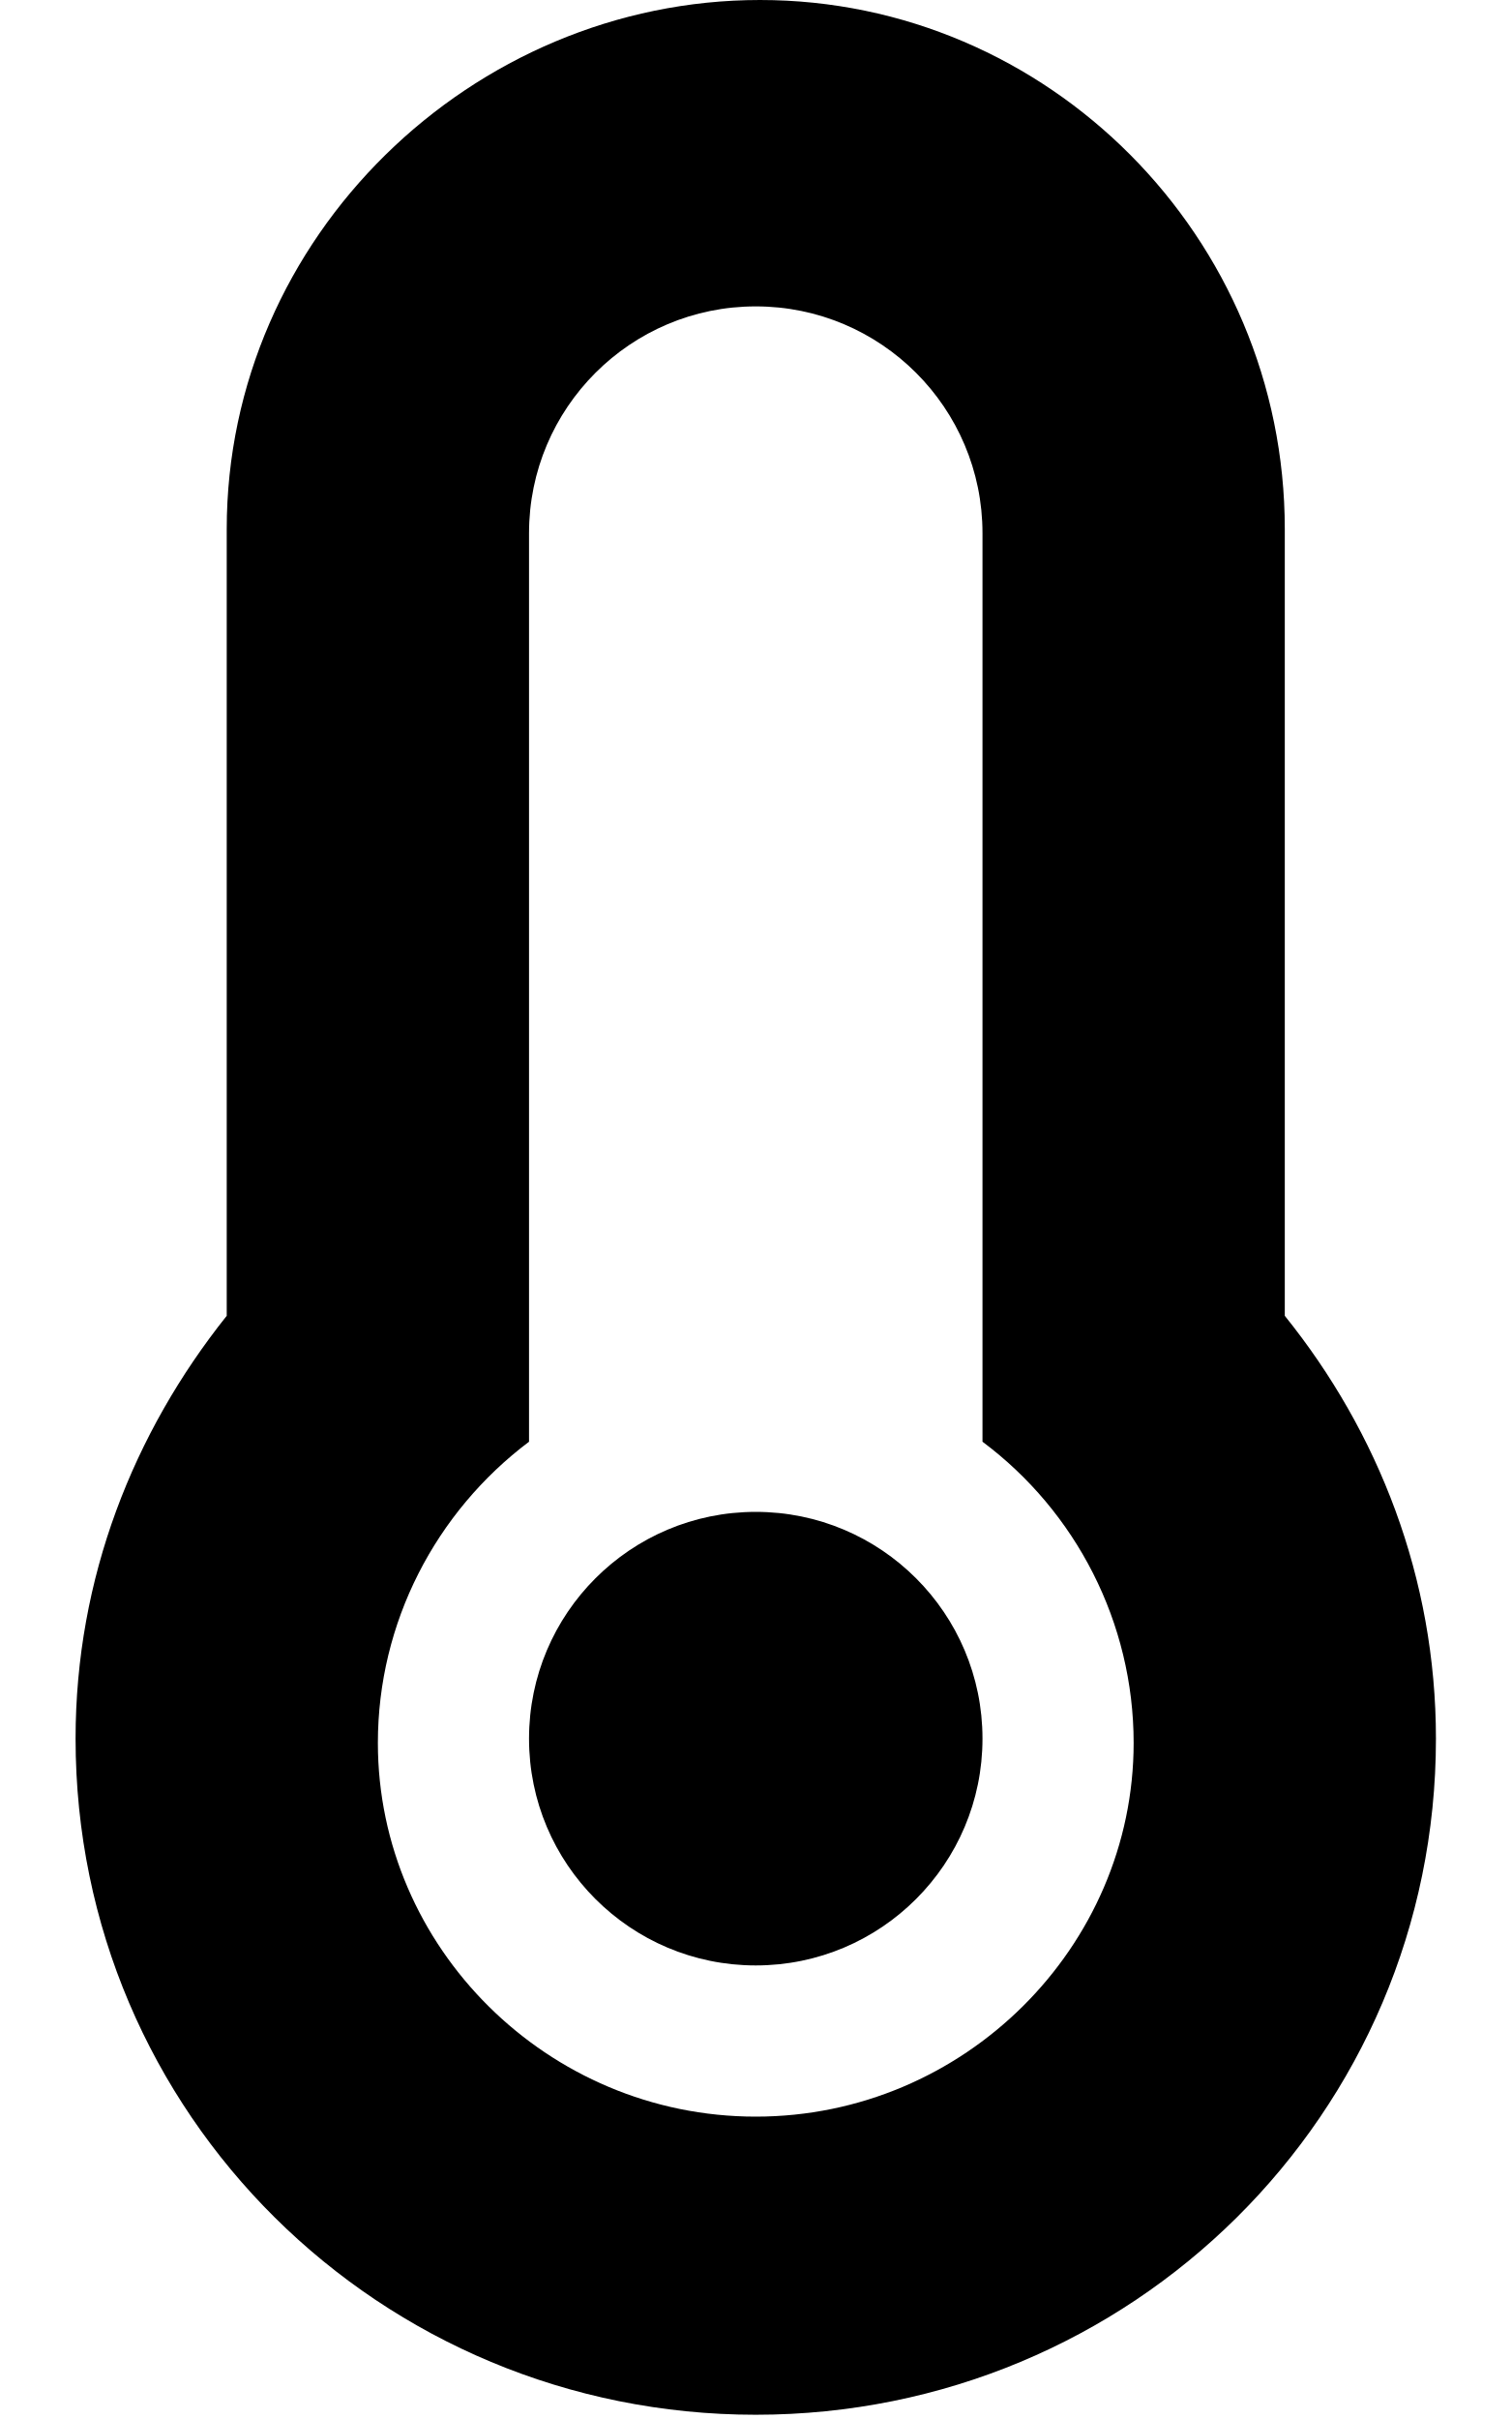
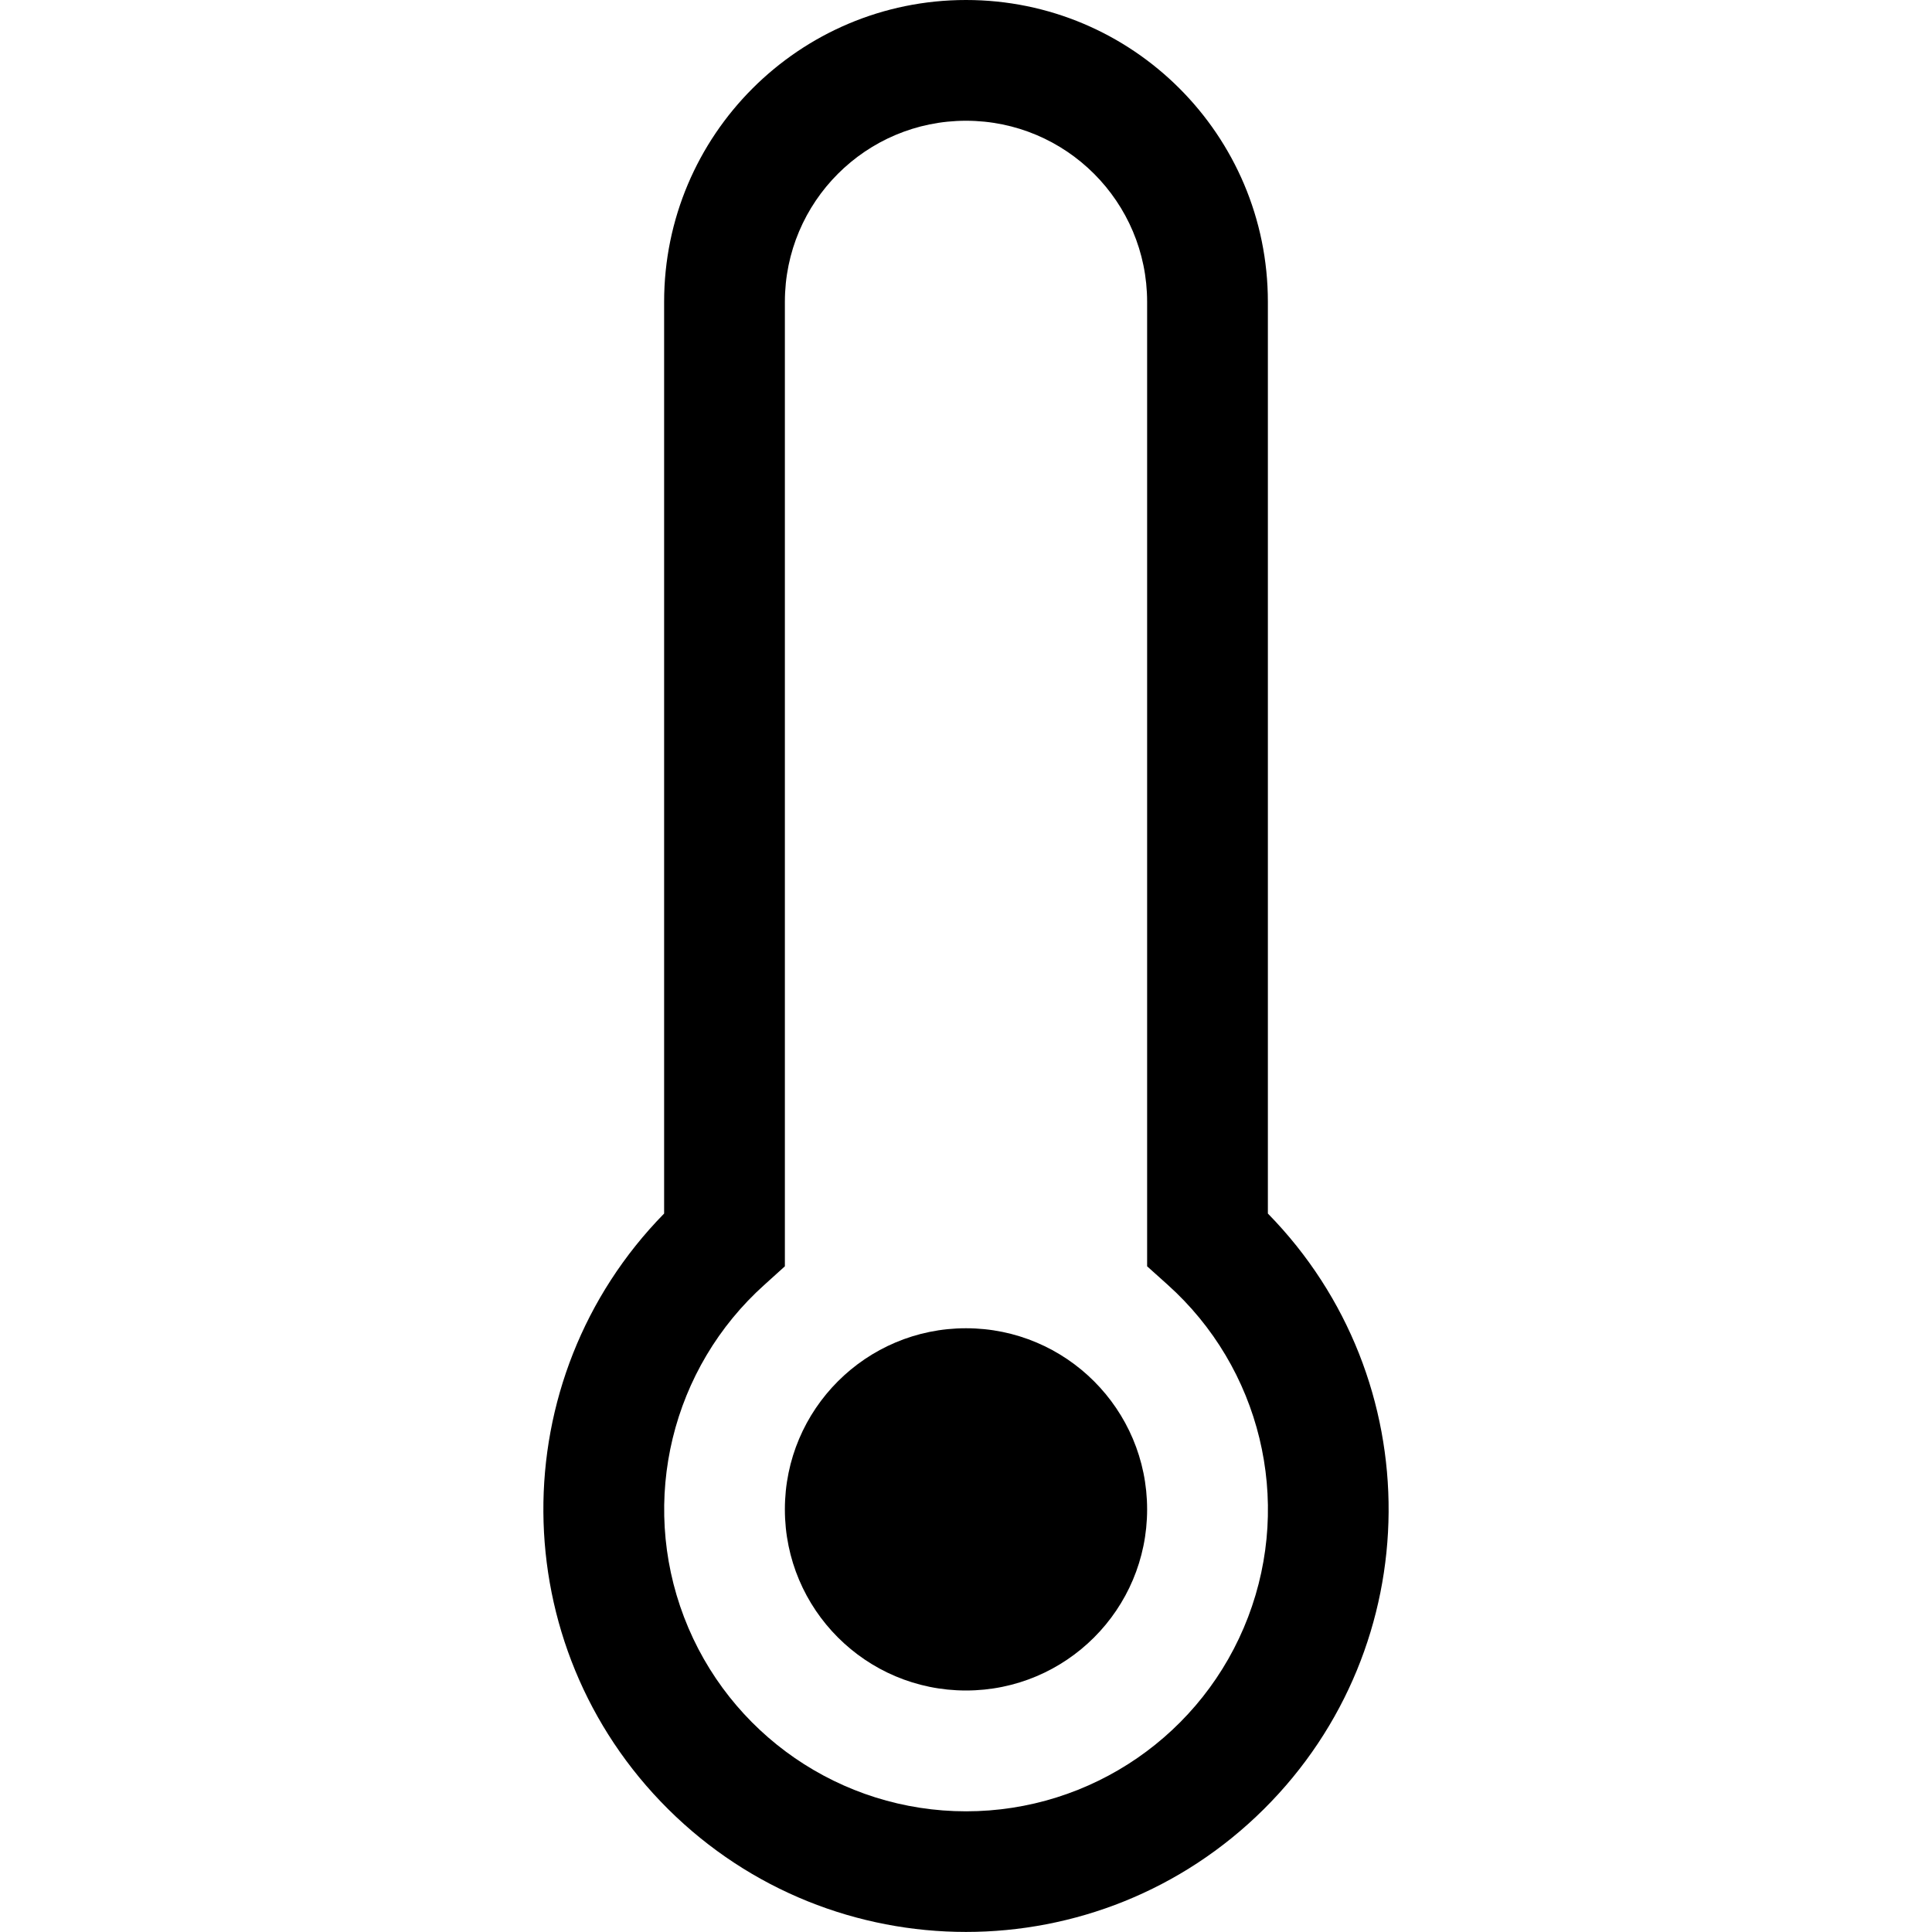
- <svg xmlns="http://www.w3.org/2000/svg" viewBox="0 0 320 512">
-   <path d="M272 278.5V112c0-61.87-50.12-112-111.1-112S48 50.13 48 112v166.5c-19.75 24.75-32 55.5-32 89.5c0 79.5 64.5 143.1 144 143.1S304 447.5 304 368C304 334 291.8 303.1 272 278.5zM160 448c-44.13 0-80-35.87-80-79.1c0-25.5 12.25-48.88 32-63.75v-192.3c0-26.5 21.5-48 48-48s48 21.5 48 48v192.3c19.75 14.75 32 38.25 32 63.75C240 412.1 204.1 448 160 448zM160 320c-26.51 0-48 21.49-48 48s21.49 48 48 48s48-21.49 48-48S186.5 320 160 320z" />
+ <svg xmlns="http://www.w3.org/2000/svg" fill="currentColor" class="bi bi-thermometer" viewBox="0 0 16 16">
+   <path d="M8 14a1.5 1.5 0 1 0 0-3 1.5 1.5 0 0 0 0 3z" />
+   <path d="M8 0a2.5 2.5 0 0 0-2.5 2.5v7.55a3.5 3.5 0 1 0 5 0V2.5A2.5 2.5 0 0 0 8 0zM6.5 2.5a1.5 1.5 0 1 1 3 0v7.987l.167.15a2.5 2.5 0 1 1-3.333 0l.166-.15V2.5z" />
</svg>
